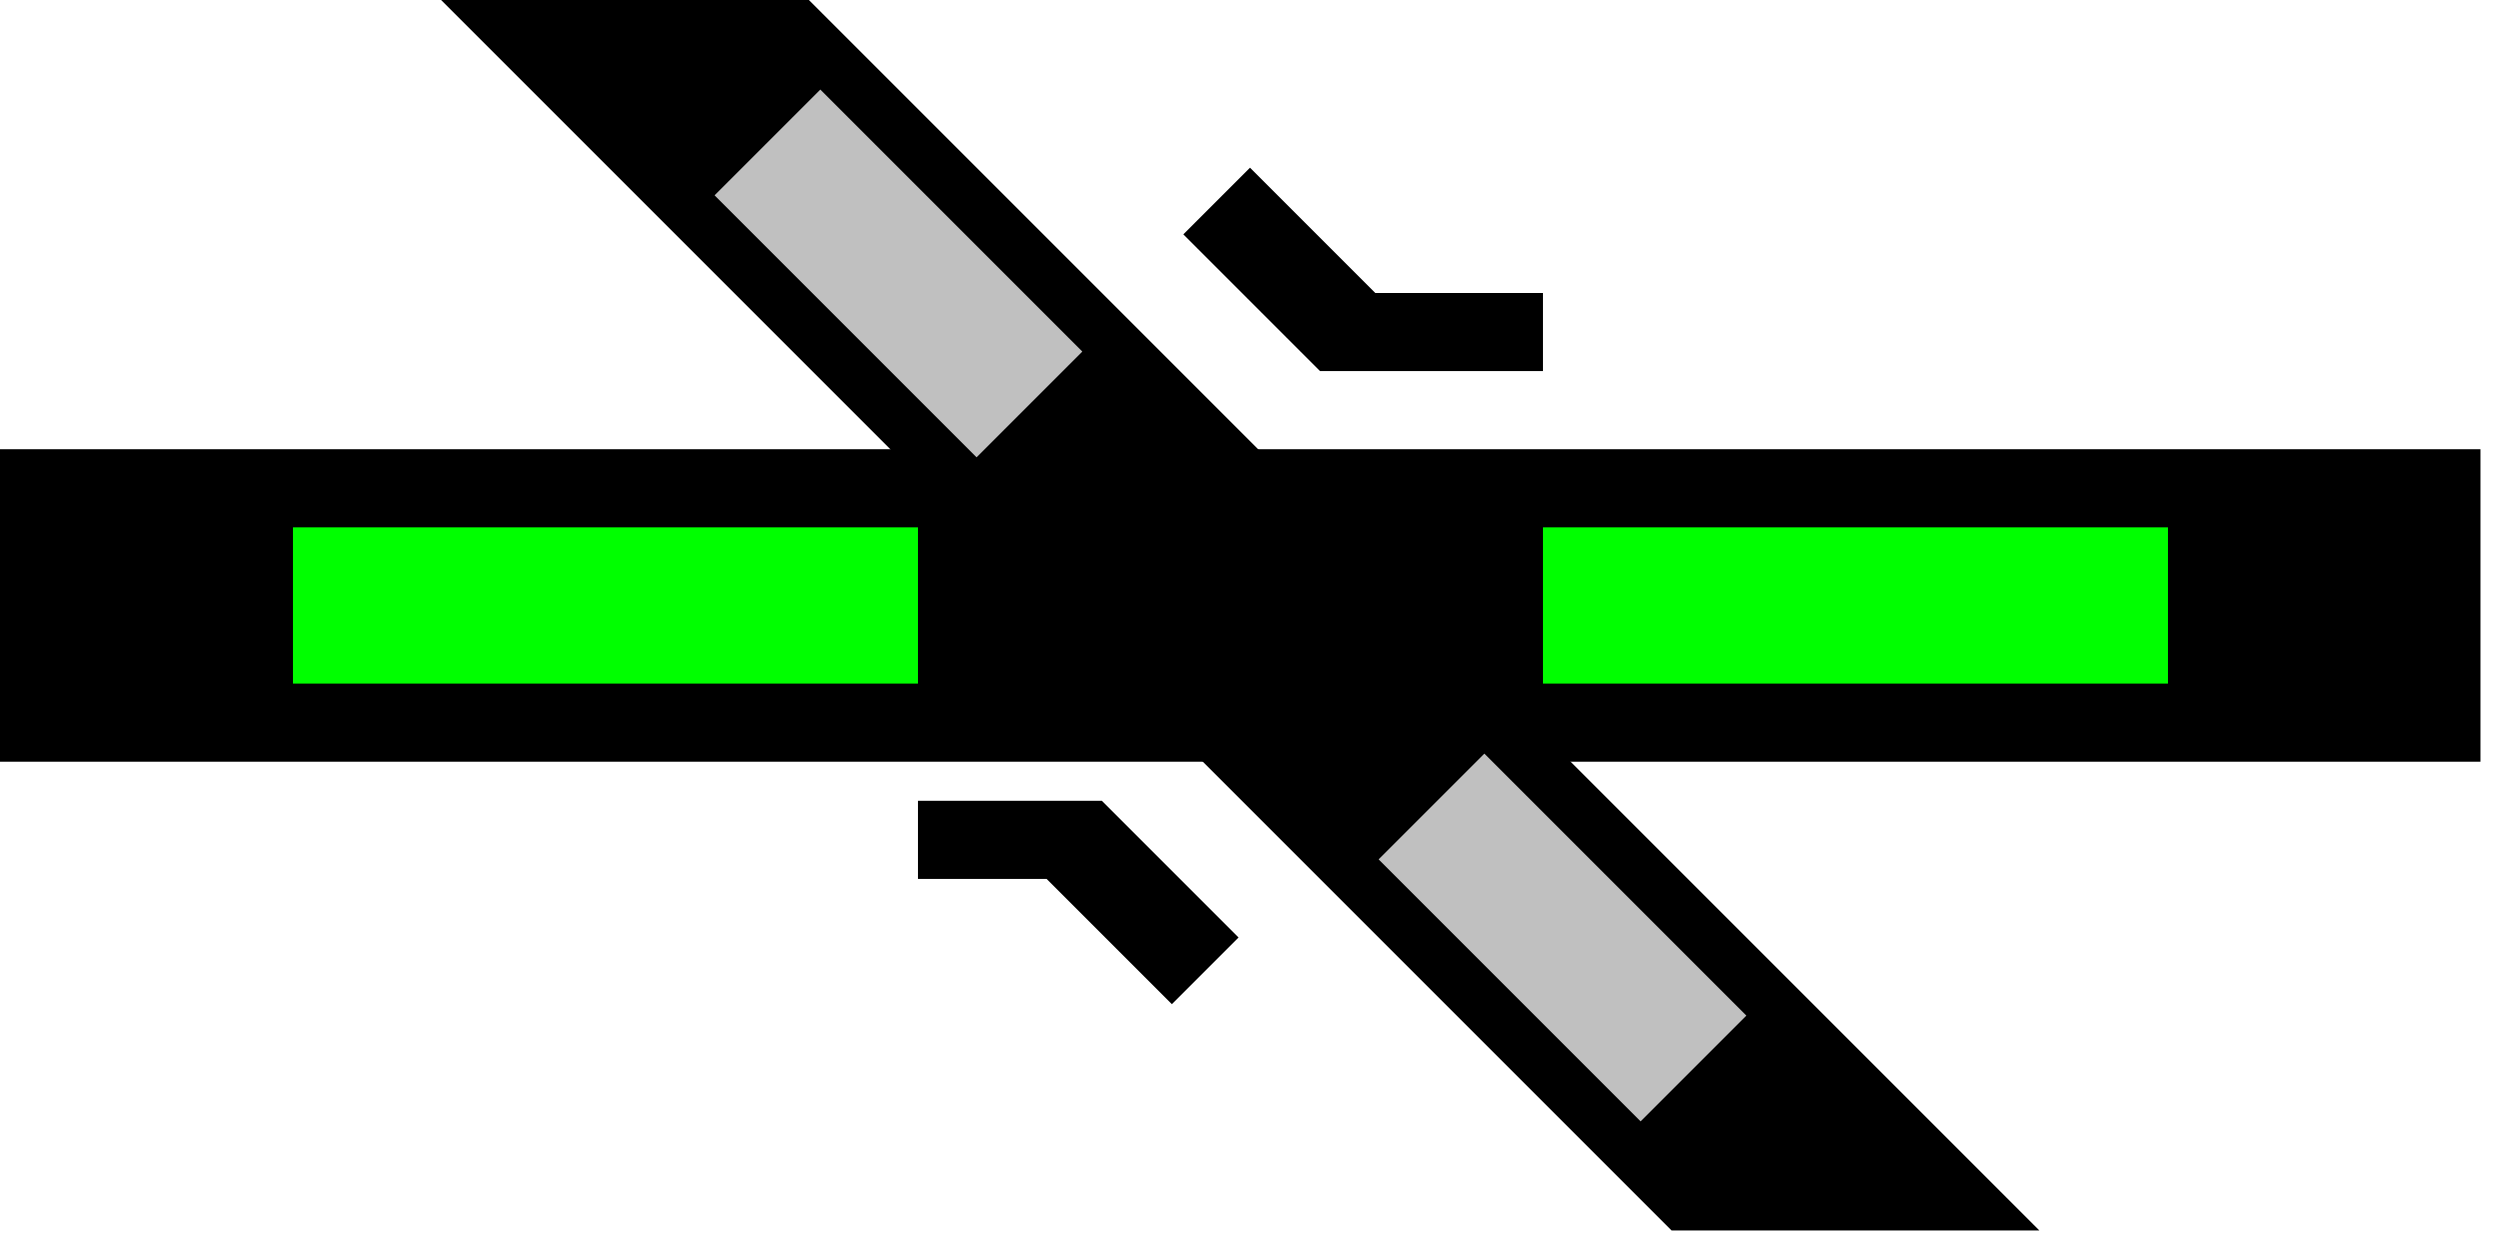
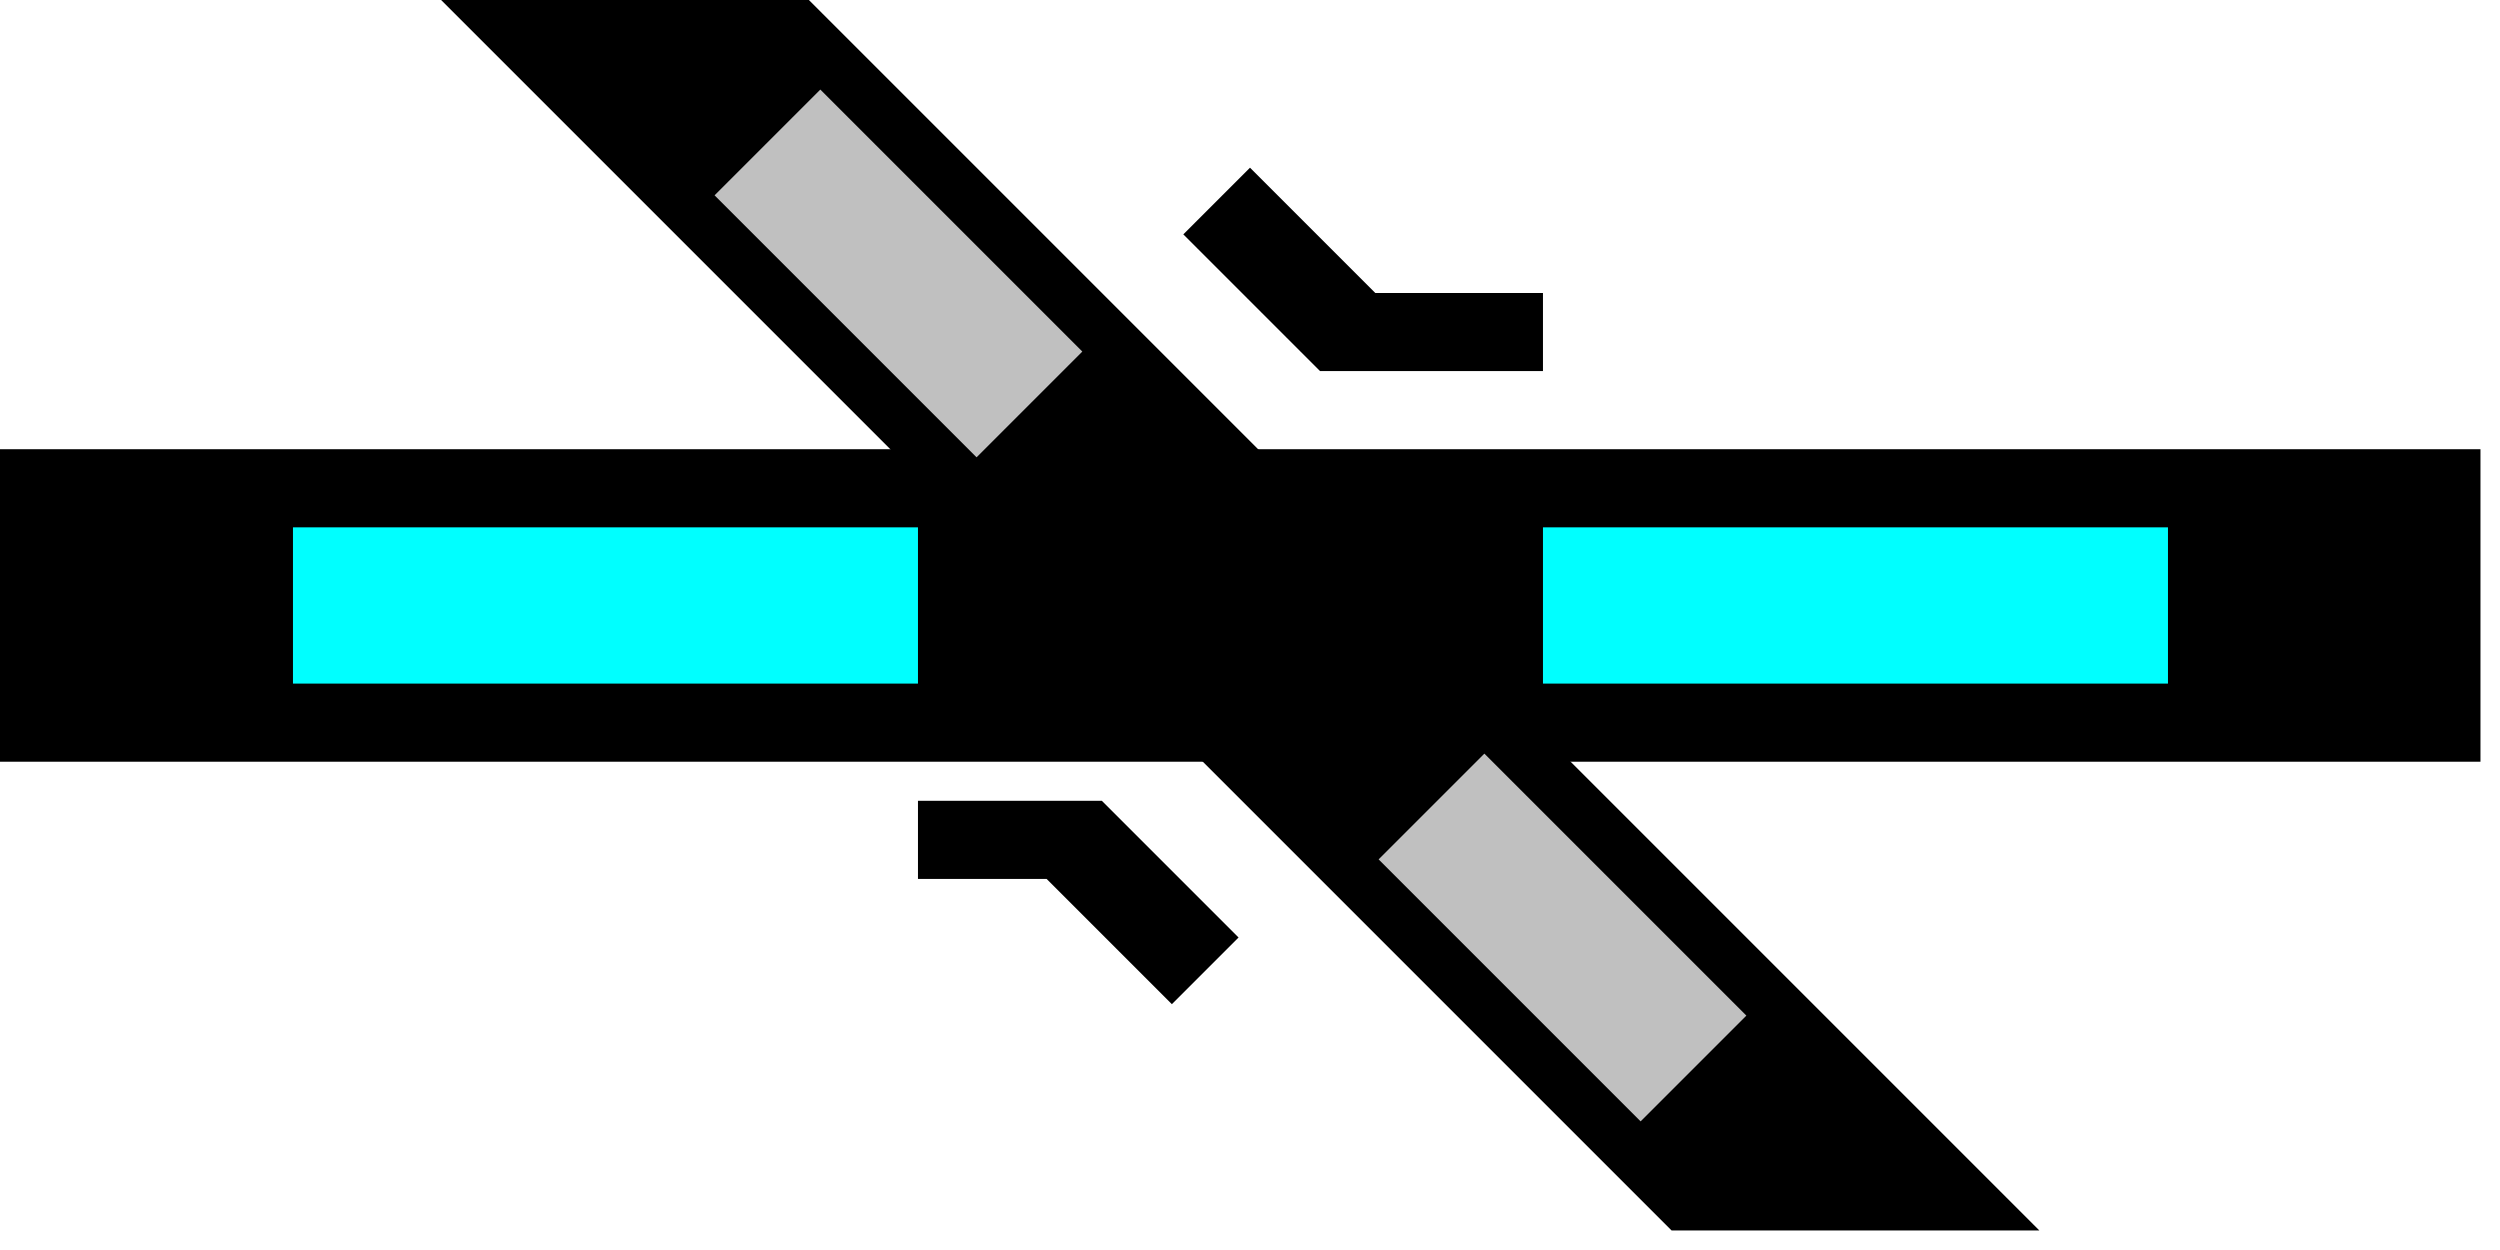
<svg width="64" height="32">
  <g>
    <path stroke="rgb(0,0,0)" fill="rgb(0,0,0)" d="M 0,12 L 63,12 L  63,19 L 0,19 z " />
-     <path stroke="rgb(0,255,0)" fill="rgb(0,255,0)" d="M 8,14 L 23,14 L 23,17 L 8,17 z " />
-     <path stroke="rgb(0,255,0)" fill="rgb(0,255,0)" d="M 40,14 L 55,14 L 55,17 L 40,17 z " />
+     <path stroke="rgb(0,255,255)" fill="rgb(0,255,255)" d="M 8,14 L 23,14 L 23,17 L 8,17 z " />
+     <path stroke="rgb(0,255,255)" fill="rgb(0,255,255)" d="M 40,14 L 55,14 L 55,17 L 40,17 z " />
    <path stroke="rgb(0,0,0)" fill="rgb(0,0,0)" d="M 12,0 L 43,31 L 51,31 L 20,0 z " />
    <path stroke="rgb(192,192,192)" fill="rgb(192,192,192)" d="M 21,3 L 27,9 L 25,11 L 19,5 z " />
    <path stroke="rgb(192,192,192)" fill="rgb(192,192,192)" d="M 38,20 L 44,26 L 42,28 L 36,22 z " />
    <path stroke="rgb(0,0,0)" fill="rgb(0,0,0)" d="M 31,6 L 32,5 L 35,8 L 39,8 L 39,9 L 34,9 L 31,6 z " />
    <path stroke="rgb(0,0,0)" fill="rgb(0,0,0)" d="M 24,21 L 28,21 L 31,24 L 30,25 L 27,22 L 24,22  z " />
  </g>
</svg>
